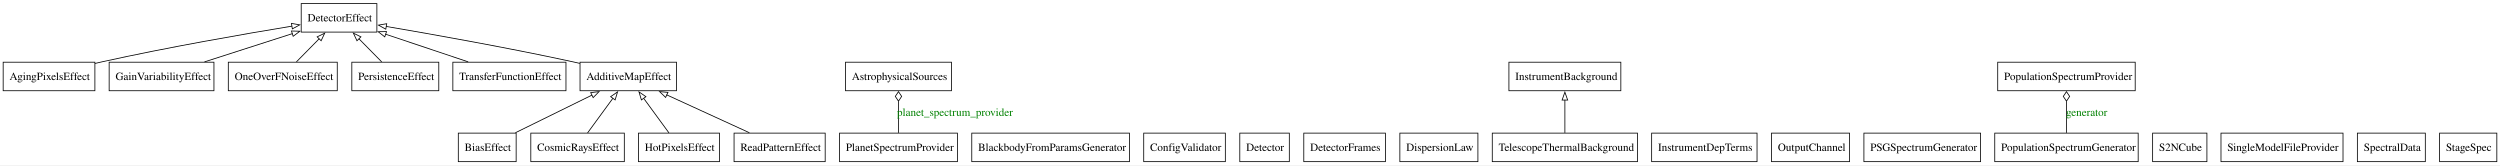
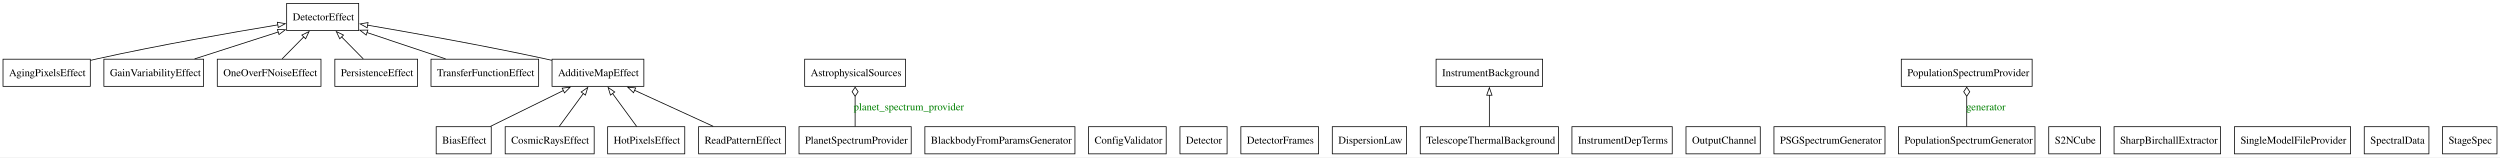
- <svg xmlns="http://www.w3.org/2000/svg" width="3155pt" height="209pt" viewBox="0.00 0.00 3155.00 209.00">
+ <svg xmlns="http://www.w3.org/2000/svg" width="3315pt" height="209pt" viewBox="0.00 0.00 3315.00 209.00">
  <g id="graph0" class="graph" transform="scale(1 1) rotate(0) translate(4 204.5)">
-     <polygon fill="white" stroke="none" points="-4,4 -4,-204.5 3151,-204.5 3151,4 -4,4" />
+     <polygon fill="white" stroke="none" points="-4,4 -4,-204.5 3311,-204.5 3311,4 -4,4" />
    <g id="node1" class="node">
      <polygon fill="none" stroke="black" points="728,-90 728,-126 849.75,-126 849.75,-90 728,-90" />
      <text xml:space="preserve" text-anchor="start" x="736" y="-103.5" font-family="Times,serif" font-size="14.00">AdditiveMapEffect</text>
    </g>
    <g id="node9" class="node">
      <polygon fill="none" stroke="black" points="376.12,-164 376.12,-200 471.62,-200 471.62,-164 376.12,-164" />
      <text xml:space="preserve" text-anchor="start" x="384.12" y="-177.5" font-family="Times,serif" font-size="14.00">DetectorEffect</text>
    </g>
    <g id="edge2" class="edge">
      <path fill="none" stroke="black" d="M727.84,-124.5C724.82,-125.19 721.81,-125.86 718.88,-126.5 637.59,-144.15 542.91,-160.99 483.19,-171.16" />
      <polygon fill="none" stroke="black" points="482.86,-167.67 473.58,-172.79 484.03,-174.57 482.86,-167.67" />
    </g>
    <g id="node2" class="node">
      <polygon fill="none" stroke="black" points="0,-90 0,-126 115.75,-126 115.75,-90 0,-90" />
      <text xml:space="preserve" text-anchor="start" x="8" y="-103.5" font-family="Times,serif" font-size="14.00">AgingPixelsEffect</text>
    </g>
    <g id="edge3" class="edge">
      <path fill="none" stroke="black" d="M115.91,-124.44C118.94,-125.16 121.94,-125.85 124.88,-126.5 207.51,-144.8 303.99,-161.56 364.51,-171.53" />
      <polygon fill="none" stroke="black" points="363.82,-174.97 374.26,-173.13 364.95,-168.06 363.82,-174.97" />
    </g>
    <g id="node3" class="node">
      <polygon fill="none" stroke="black" points="1063,-90 1063,-126 1196.75,-126 1196.75,-90 1063,-90" />
      <text xml:space="preserve" text-anchor="start" x="1071" y="-103.5" font-family="Times,serif" font-size="14.00">AstrophysicalSources</text>
    </g>
    <g id="node4" class="node">
      <polygon fill="none" stroke="black" points="574.38,-0.5 574.38,-36.5 647.38,-36.5 647.38,-0.5 574.38,-0.5" />
      <text xml:space="preserve" text-anchor="start" x="582.38" y="-14" font-family="Times,serif" font-size="14.00">BiasEffect</text>
    </g>
    <g id="edge4" class="edge">
      <path fill="none" stroke="black" d="M646.47,-37C674.24,-50.65 713.02,-69.71 743.1,-84.5" />
      <polygon fill="none" stroke="black" points="741.47,-87.6 751.99,-88.87 744.55,-81.31 741.47,-87.6" />
    </g>
    <g id="node5" class="node">
      <polygon fill="none" stroke="black" points="1222.38,-0.5 1222.38,-36.5 1421.38,-36.5 1421.38,-0.5 1222.38,-0.5" />
      <text xml:space="preserve" text-anchor="start" x="1230.38" y="-14" font-family="Times,serif" font-size="14.00">BlackbodyFromParamsGenerator</text>
    </g>
    <g id="node6" class="node">
      <polygon fill="none" stroke="black" points="1439.38,-0.5 1439.38,-36.5 1542.38,-36.5 1542.38,-0.5 1439.38,-0.5" />
      <text xml:space="preserve" text-anchor="start" x="1447.38" y="-14" font-family="Times,serif" font-size="14.00">ConfigValidator</text>
    </g>
    <g id="node7" class="node">
      <polygon fill="none" stroke="black" points="665.88,-0.5 665.88,-36.5 783.88,-36.5 783.88,-0.5 665.88,-0.5" />
      <text xml:space="preserve" text-anchor="start" x="673.88" y="-14" font-family="Times,serif" font-size="14.00">CosmicRaysEffect</text>
    </g>
    <g id="edge5" class="edge">
      <path fill="none" stroke="black" d="M737.52,-36.79C746.64,-49.25 759.11,-66.3 769.48,-80.48" />
      <polygon fill="none" stroke="black" points="766.63,-82.52 775.36,-88.53 772.28,-78.39 766.63,-82.52" />
    </g>
    <g id="node8" class="node">
      <polygon fill="none" stroke="black" points="1560.62,-0.5 1560.62,-36.5 1623.12,-36.5 1623.12,-0.5 1560.62,-0.5" />
      <text xml:space="preserve" text-anchor="start" x="1568.62" y="-14" font-family="Times,serif" font-size="14.00">Detector</text>
    </g>
    <g id="node10" class="node">
      <polygon fill="none" stroke="black" points="1641.38,-0.5 1641.38,-36.5 1744.38,-36.5 1744.38,-0.5 1641.38,-0.5" />
      <text xml:space="preserve" text-anchor="start" x="1649.38" y="-14" font-family="Times,serif" font-size="14.00">DetectorFrames</text>
    </g>
    <g id="node11" class="node">
      <polygon fill="none" stroke="black" points="1762.62,-0.5 1762.62,-36.5 1861.12,-36.5 1861.12,-0.5 1762.62,-0.5" />
      <text xml:space="preserve" text-anchor="start" x="1770.62" y="-14" font-family="Times,serif" font-size="14.00">DispersionLaw</text>
    </g>
    <g id="node12" class="node">
      <polygon fill="none" stroke="black" points="133.75,-90 133.75,-126 266,-126 266,-90 133.75,-90" />
      <text xml:space="preserve" text-anchor="start" x="141.75" y="-103.5" font-family="Times,serif" font-size="14.00">GainVariabilityEffect</text>
    </g>
    <g id="edge6" class="edge">
      <path fill="none" stroke="black" d="M254.1,-126.43C287.63,-137.21 330.68,-151.04 365.03,-162.09" />
      <polygon fill="none" stroke="black" points="363.83,-165.38 374.42,-165.1 365.97,-158.71 363.83,-165.38" />
    </g>
    <g id="node13" class="node">
      <polygon fill="none" stroke="black" points="801.75,-0.5 801.75,-36.5 904,-36.5 904,-0.5 801.75,-0.5" />
      <text xml:space="preserve" text-anchor="start" x="809.75" y="-14" font-family="Times,serif" font-size="14.00">HotPixelsEffect</text>
    </g>
    <g id="edge7" class="edge">
      <path fill="none" stroke="black" d="M840.23,-36.79C831.11,-49.25 818.64,-66.3 808.27,-80.48" />
      <polygon fill="none" stroke="black" points="805.47,-78.39 802.39,-88.53 811.12,-82.52 805.47,-78.39" />
    </g>
    <g id="node14" class="node">
      <polygon fill="none" stroke="black" points="1900.25,-90 1900.25,-126 2041.5,-126 2041.5,-90 1900.25,-90" />
      <text xml:space="preserve" text-anchor="start" x="1908.25" y="-103.5" font-family="Times,serif" font-size="14.00">InstrumentBackground</text>
    </g>
    <g id="node15" class="node">
      <polygon fill="none" stroke="black" points="2080.38,-0.5 2080.38,-36.5 2213.38,-36.5 2213.38,-0.5 2080.38,-0.5" />
      <text xml:space="preserve" text-anchor="start" x="2088.38" y="-14" font-family="Times,serif" font-size="14.00">InstrumentDepTerms</text>
    </g>
    <g id="node16" class="node">
      <polygon fill="none" stroke="black" points="284.12,-90 284.12,-126 421.62,-126 421.62,-90 284.12,-90" />
      <text xml:space="preserve" text-anchor="start" x="292.12" y="-103.5" font-family="Times,serif" font-size="14.00">OneOverFNoiseEffect</text>
    </g>
    <g id="edge8" class="edge">
      <path fill="none" stroke="black" d="M370.06,-126.43C378.7,-135.18 389.32,-145.96 398.84,-155.61" />
      <polygon fill="none" stroke="black" points="396.27,-157.99 405.78,-162.65 401.25,-153.08 396.27,-157.99" />
    </g>
    <g id="node17" class="node">
      <polygon fill="none" stroke="black" points="2231.62,-0.5 2231.62,-36.5 2330.12,-36.5 2330.12,-0.5 2231.62,-0.5" />
      <text xml:space="preserve" text-anchor="start" x="2239.62" y="-14" font-family="Times,serif" font-size="14.00">OutputChannel</text>
    </g>
    <g id="node18" class="node">
      <polygon fill="none" stroke="black" points="2348.25,-0.5 2348.25,-36.5 2495.5,-36.5 2495.5,-0.5 2348.25,-0.5" />
      <text xml:space="preserve" text-anchor="start" x="2356.25" y="-14" font-family="Times,serif" font-size="14.00">PSGSpectrumGenerator</text>
    </g>
    <g id="node19" class="node">
      <polygon fill="none" stroke="black" points="440,-90 440,-126 549.75,-126 549.75,-90 440,-90" />
      <text xml:space="preserve" text-anchor="start" x="448" y="-103.5" font-family="Times,serif" font-size="14.00">PersistenceEffect</text>
    </g>
    <g id="edge9" class="edge">
      <path fill="none" stroke="black" d="M477.69,-126.43C469.05,-135.18 458.43,-145.96 448.91,-155.61" />
      <polygon fill="none" stroke="black" points="446.5,-153.08 441.97,-162.65 451.48,-157.99 446.5,-153.08" />
    </g>
    <g id="node20" class="node">
      <polygon fill="none" stroke="black" points="1055.5,-0.5 1055.5,-36.5 1204.25,-36.5 1204.25,-0.5 1055.5,-0.5" />
      <text xml:space="preserve" text-anchor="start" x="1063.5" y="-14" font-family="Times,serif" font-size="14.00">PlanetSpectrumProvider</text>
    </g>
    <g id="edge12" class="edge">
      <path fill="none" stroke="black" d="M1129.88,-36.79C1129.88,-48.17 1129.88,-63.39 1129.88,-76.74" />
      <polygon fill="none" stroke="black" points="1129.88,-76.85 1133.88,-82.85 1129.88,-88.85 1125.88,-82.85 1129.88,-76.85" />
      <text xml:space="preserve" text-anchor="middle" x="1201.12" y="-58.2" font-family="Times,serif" font-size="14.00" fill="green">planet_spectrum_provider</text>
    </g>
    <g id="node21" class="node">
      <polygon fill="none" stroke="black" points="2513.38,-0.5 2513.38,-36.5 2694.38,-36.5 2694.38,-0.5 2513.38,-0.5" />
      <text xml:space="preserve" text-anchor="start" x="2521.38" y="-14" font-family="Times,serif" font-size="14.00">PopulationSpectrumGenerator</text>
    </g>
    <g id="node22" class="node">
      <polygon fill="none" stroke="black" points="2517.12,-90 2517.12,-126 2690.62,-126 2690.62,-90 2517.12,-90" />
      <text xml:space="preserve" text-anchor="start" x="2525.12" y="-103.5" font-family="Times,serif" font-size="14.00">PopulationSpectrumProvider</text>
    </g>
    <g id="edge13" class="edge">
      <path fill="none" stroke="black" d="M2603.88,-36.79C2603.88,-48.17 2603.88,-63.39 2603.88,-76.74" />
      <polygon fill="none" stroke="black" points="2603.88,-76.85 2607.88,-82.85 2603.88,-88.85 2599.88,-82.85 2603.88,-76.85" />
      <text xml:space="preserve" text-anchor="middle" x="2629.38" y="-58.2" font-family="Times,serif" font-size="14.00" fill="green">generator</text>
    </g>
    <g id="node23" class="node">
      <polygon fill="none" stroke="black" points="922.38,-0.5 922.38,-36.5 1037.38,-36.5 1037.38,-0.5 922.38,-0.5" />
      <text xml:space="preserve" text-anchor="start" x="930.38" y="-14" font-family="Times,serif" font-size="14.00">ReadPatternEffect</text>
    </g>
    <g id="edge10" class="edge">
      <path fill="none" stroke="black" d="M941.68,-37C911.62,-50.77 869.54,-70.04 837.15,-84.88" />
      <polygon fill="none" stroke="black" points="836.01,-81.56 828.38,-88.9 838.93,-87.92 836.01,-81.56" />
    </g>
    <g id="node24" class="node">
      <polygon fill="none" stroke="black" points="2712.62,-0.5 2712.62,-36.5 2781.12,-36.5 2781.12,-0.5 2712.62,-0.5" />
      <text xml:space="preserve" text-anchor="start" x="2720.62" y="-14" font-family="Times,serif" font-size="14.00">S2NCube</text>
    </g>
    <g id="node25" class="node">
-       <polygon fill="none" stroke="black" points="2798.88,-0.5 2798.88,-36.5 2952.88,-36.5 2952.88,-0.5 2798.88,-0.5" />
-       <text xml:space="preserve" text-anchor="start" x="2806.88" y="-14" font-family="Times,serif" font-size="14.00">SingleModelFileProvider</text>
+       <polygon fill="none" stroke="black" points="2799.25,-0.5 2799.25,-36.5 2940.5,-36.5 2940.5,-0.5 2799.25,-0.5" />
+       <text xml:space="preserve" text-anchor="start" x="2807.25" y="-14" font-family="Times,serif" font-size="14.00">SharpBirchallExtractor</text>
    </g>
    <g id="node26" class="node">
-       <polygon fill="none" stroke="black" points="2971,-0.5 2971,-36.5 3056.75,-36.5 3056.75,-0.5 2971,-0.5" />
-       <text xml:space="preserve" text-anchor="start" x="2979" y="-14" font-family="Times,serif" font-size="14.00">SpectralData</text>
+       <polygon fill="none" stroke="black" points="2958.88,-0.5 2958.88,-36.5 3112.88,-36.5 3112.88,-0.5 2958.88,-0.5" />
+       <text xml:space="preserve" text-anchor="start" x="2966.88" y="-14" font-family="Times,serif" font-size="14.00">SingleModelFileProvider</text>
    </g>
    <g id="node27" class="node">
-       <polygon fill="none" stroke="black" points="3074.75,-0.5 3074.75,-36.5 3147,-36.5 3147,-0.5 3074.75,-0.5" />
-       <text xml:space="preserve" text-anchor="start" x="3082.75" y="-14" font-family="Times,serif" font-size="14.00">StageSpec</text>
+       <polygon fill="none" stroke="black" points="3131,-0.5 3131,-36.5 3216.75,-36.5 3216.75,-0.5 3131,-0.5" />
+       <text xml:space="preserve" text-anchor="start" x="3139" y="-14" font-family="Times,serif" font-size="14.00">SpectralData</text>
    </g>
    <g id="node28" class="node">
+       <polygon fill="none" stroke="black" points="3234.75,-0.5 3234.75,-36.5 3307,-36.5 3307,-0.5 3234.75,-0.5" />
+       <text xml:space="preserve" text-anchor="start" x="3242.75" y="-14" font-family="Times,serif" font-size="14.00">StageSpec</text>
+     </g>
+     <g id="node29" class="node">
      <polygon fill="none" stroke="black" points="1879.25,-0.5 1879.25,-36.5 2062.5,-36.5 2062.5,-0.5 1879.25,-0.5" />
      <text xml:space="preserve" text-anchor="start" x="1887.25" y="-14" font-family="Times,serif" font-size="14.00">TelescopeThermalBackground</text>
    </g>
    <g id="edge1" class="edge">
      <path fill="none" stroke="black" d="M1970.88,-36.79C1970.88,-48.65 1970.88,-64.68 1970.88,-78.42" />
      <polygon fill="none" stroke="black" points="1967.38,-78.24 1970.88,-88.24 1974.38,-78.24 1967.38,-78.24" />
    </g>
-     <g id="node29" class="node">
+     <g id="node30" class="node">
      <polygon fill="none" stroke="black" points="567.5,-90 567.5,-126 710.25,-126 710.25,-90 567.5,-90" />
      <text xml:space="preserve" text-anchor="start" x="575.5" y="-103.5" font-family="Times,serif" font-size="14.00">TransferFunctionEffect</text>
    </g>
    <g id="edge11" class="edge">
      <path fill="none" stroke="black" d="M586.83,-126.43C555.34,-136.97 515.12,-150.45 482.51,-161.36" />
      <polygon fill="none" stroke="black" points="481.57,-157.99 473.2,-164.48 483.79,-164.62 481.57,-157.99" />
    </g>
  </g>
</svg>
